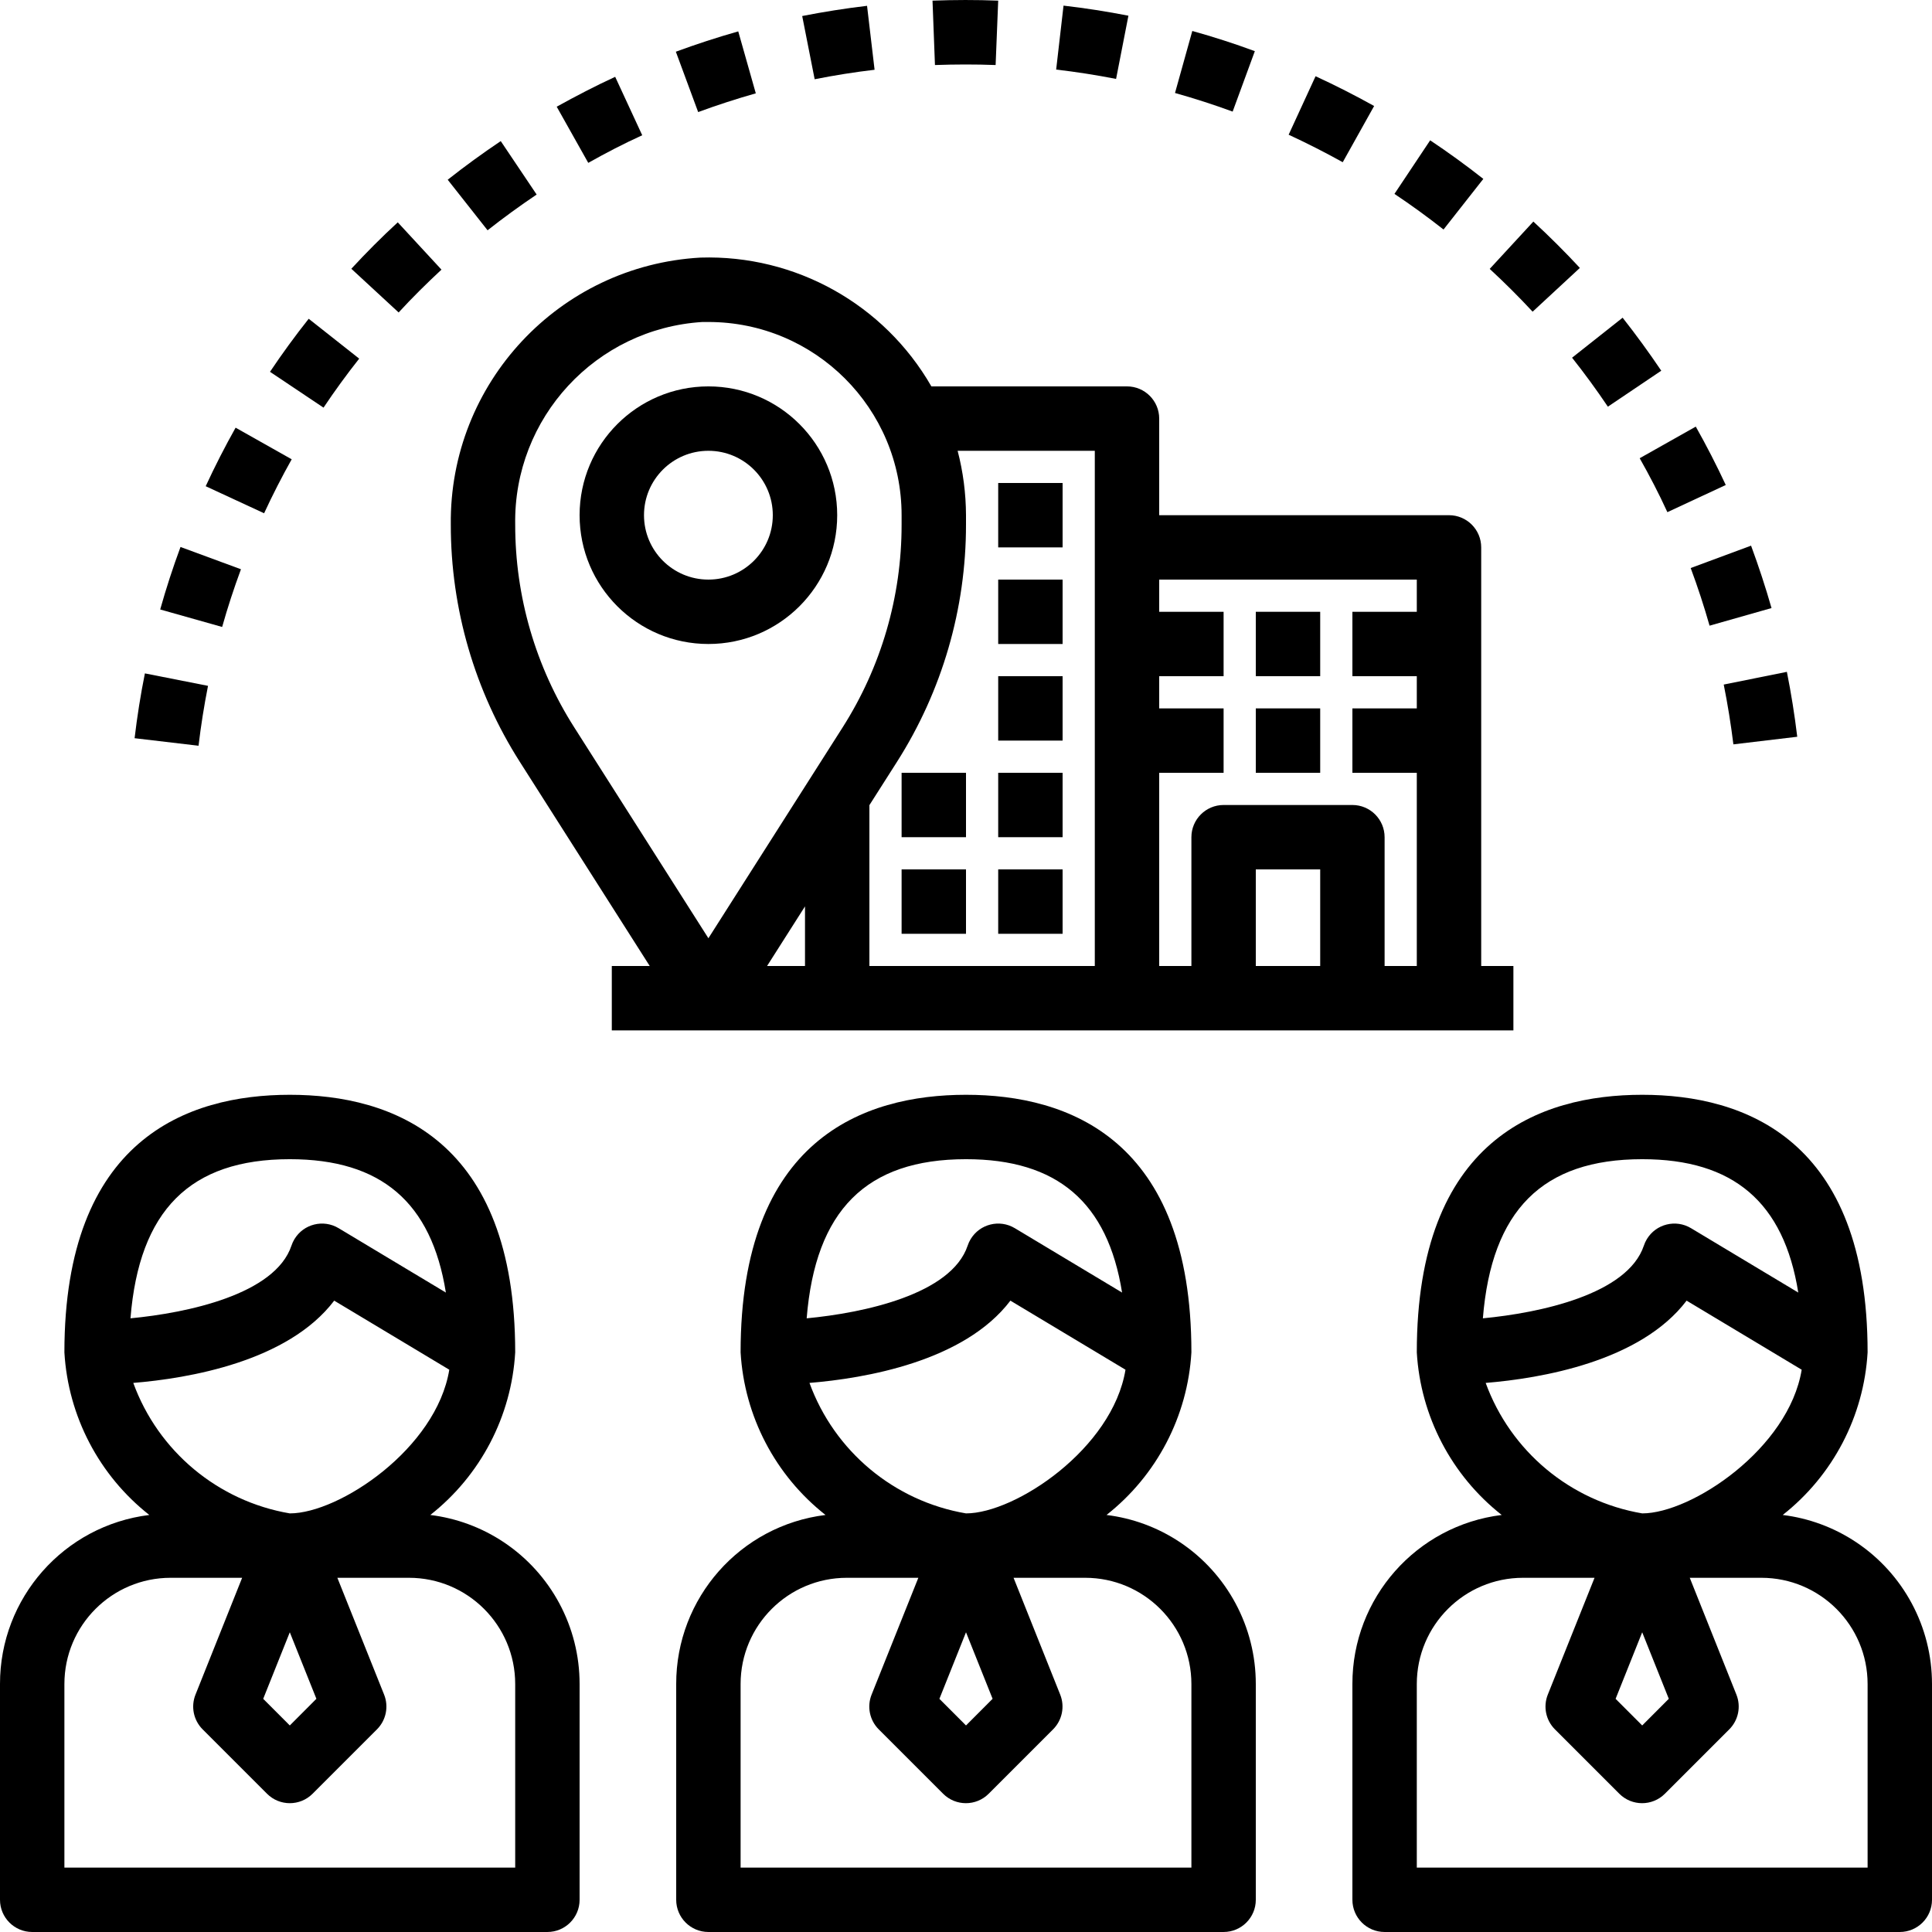
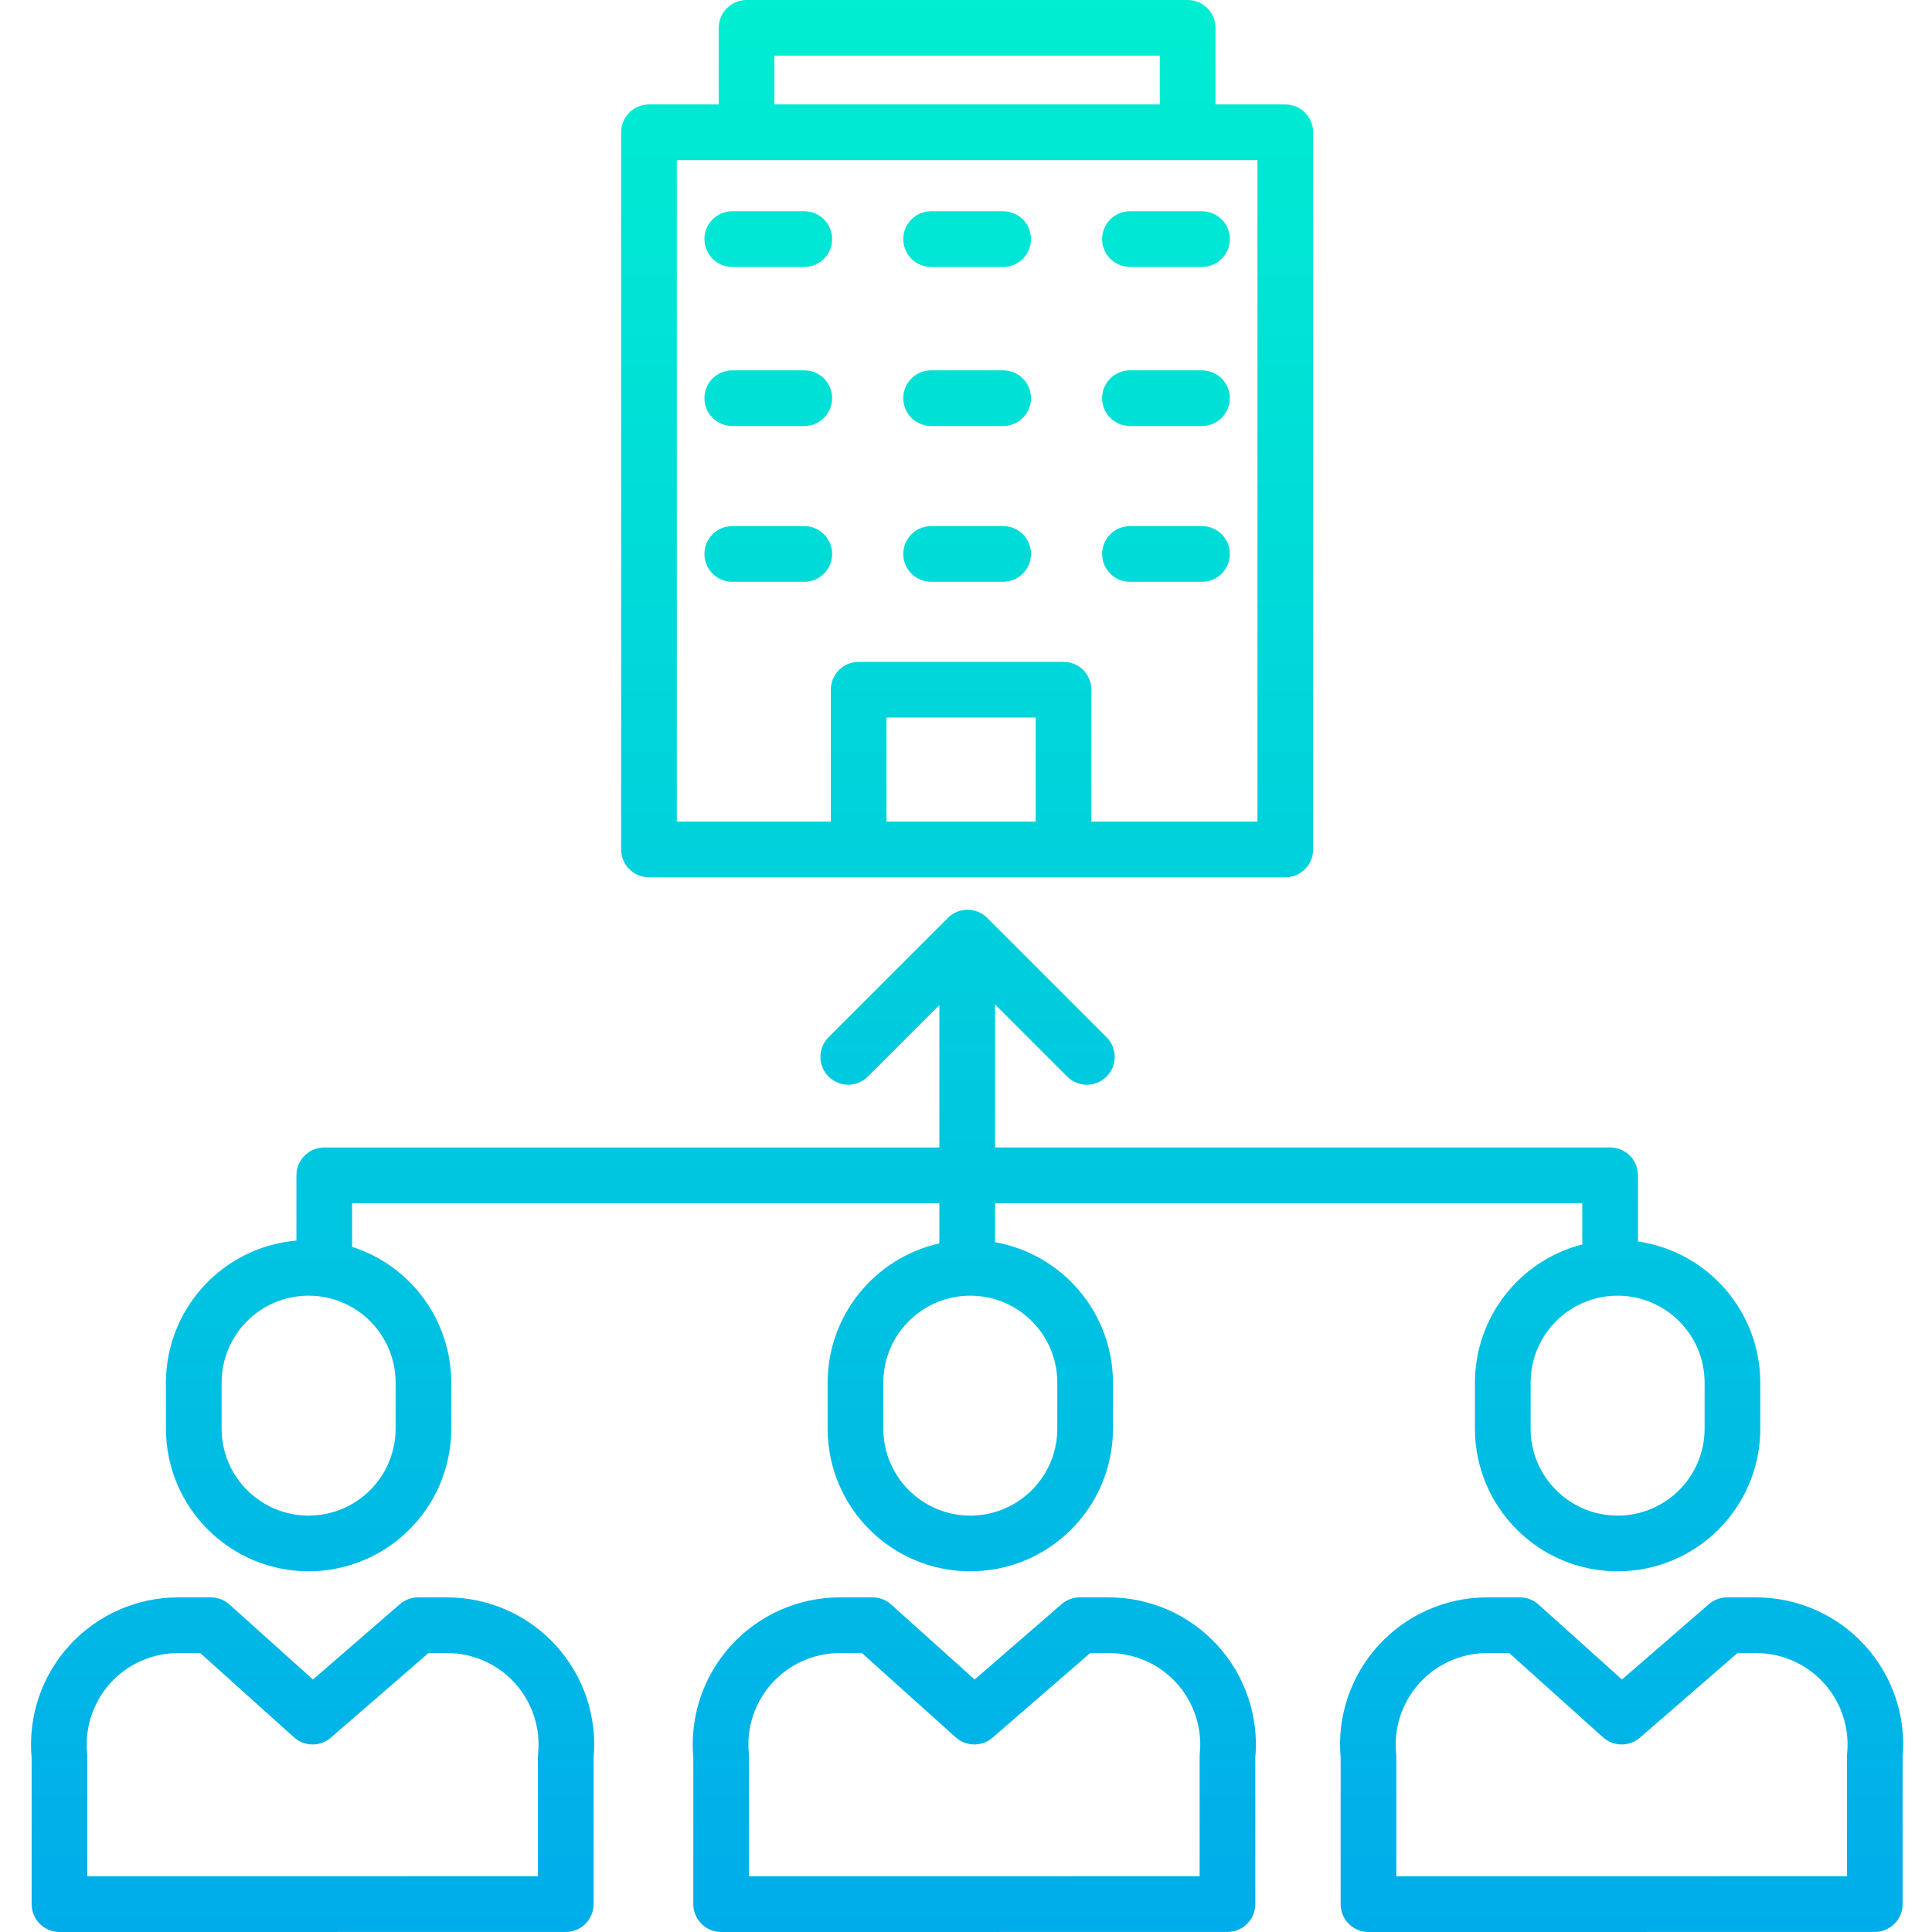
- <svg xmlns="http://www.w3.org/2000/svg" version="1.1" id="Capa_1" x="0px" y="0px" viewBox="0 0 480 480" style="enable-background:new 0 0 480 480;" xml:space="preserve">
-   <g>
-     <g>
-       <path d="M125.112,383.126c-5.46-3.631-11.692-5.937-18.2-6.736c12.484-9.827,20.161-24.531,21.088-40.392    c0-52.896-30.456-64-56-64s-56,11.104-56,64c0.929,15.862,8.609,30.566,21.096,40.392C15.89,379.003-0.031,397.031,0,418.398v53.6    c0,4.418,3.582,8,8,8h128c4.418,0,8-3.582,8-8v-53.6C144.009,404.219,136.918,390.978,125.112,383.126z M32.416,327.534    C34.584,300.718,47.2,287.998,72,287.998c22.704,0,35.2,10.736,38.776,33.136l-26.656-16c-3.789-2.273-8.703-1.044-10.976,2.745    c-0.3,0.5-0.544,1.03-0.728,1.583C68.368,321.606,46.512,326.198,32.416,327.534z M33.112,343.582    c13.696-1.128,38.4-5.272,49.92-20.44l28.592,17.16C108.416,359.894,84.28,375.998,72,375.998    C54.157,372.959,39.314,360.586,33.112,343.582z M78.608,422.062L72,428.686l-6.608-6.616L72,405.534L78.608,422.062z     M128,463.998H16v-45.6c0-14.58,11.82-26.4,26.4-26.4h17.76L48.568,421.03c-1.185,2.971-0.487,6.363,1.776,8.624l16,16    c3.124,3.123,8.188,3.123,11.312,0l16-16c2.263-2.261,2.961-5.653,1.776-8.624l-11.616-29.032H101.6c14.58,0,26.4,11.82,26.4,26.4    V463.998z" />
-     </g>
-   </g>
-   <g>
-     <g>
-       <path d="M293.112,383.126c-5.46-3.631-11.692-5.937-18.2-6.736c12.484-9.827,20.161-24.531,21.088-40.392    c0-52.896-30.456-64-56-64s-56,11.104-56,64c0.929,15.862,8.609,30.566,21.096,40.392c-21.206,2.613-37.127,20.641-37.096,42.008    v53.6c0,4.418,3.582,8,8,8h128c4.418,0,8-3.582,8-8v-53.6C312.009,404.219,304.918,390.978,293.112,383.126z M200.416,327.534    c2.168-26.816,14.784-39.536,39.584-39.536c22.704,0,35.2,10.736,38.776,33.136l-26.656-16c-3.789-2.273-8.703-1.044-10.976,2.745    c-0.3,0.5-0.544,1.03-0.728,1.583C236.368,321.606,214.512,326.198,200.416,327.534z M201.112,343.582    c13.696-1.128,38.4-5.272,49.92-20.44l28.592,17.16c-3.208,19.592-27.344,35.696-39.624,35.696    C222.157,372.959,207.314,360.586,201.112,343.582z M246.608,422.062L240,428.686l-6.608-6.616L240,405.534L246.608,422.062z     M296,463.998H184v-45.6c0-14.58,11.82-26.4,26.4-26.4h17.76l-11.616,29.032c-1.185,2.971-0.487,6.363,1.776,8.624l16,16    c3.124,3.123,8.188,3.123,11.312,0l16-16c2.263-2.261,2.961-5.653,1.776-8.624l-11.592-29.032H269.6c14.58,0,26.4,11.82,26.4,26.4    V463.998z" />
-     </g>
-   </g>
-   <g>
-     <g>
-       <path d="M461.112,383.126c-5.46-3.631-11.692-5.937-18.2-6.736c12.484-9.827,20.161-24.531,21.088-40.392    c0-52.896-30.456-64-56-64s-56,11.104-56,64c0.929,15.862,8.609,30.566,21.096,40.392c-21.206,2.613-37.127,20.641-37.096,42.008    v53.6c0,4.418,3.582,8,8,8h128c4.418,0,8-3.582,8-8v-53.6C480.009,404.219,472.918,390.978,461.112,383.126z M368.416,327.534    c2.168-26.816,14.784-39.536,39.584-39.536c22.704,0,35.2,10.736,38.776,33.136l-26.656-16c-3.789-2.273-8.703-1.044-10.976,2.745    c-0.3,0.5-0.544,1.03-0.728,1.583C404.368,321.606,382.512,326.198,368.416,327.534z M369.112,343.582    c13.696-1.128,38.4-5.272,49.92-20.44l28.592,17.16c-3.208,19.592-27.344,35.696-39.624,35.696    C390.157,372.959,375.314,360.586,369.112,343.582z M414.608,422.062L408,428.686l-6.608-6.616L408,405.534L414.608,422.062z     M464,463.998H352v-45.6c0-14.58,11.82-26.4,26.4-26.4h17.76l-11.616,29.032c-1.185,2.971-0.487,6.363,1.776,8.624l16,16    c3.124,3.123,8.188,3.123,11.312,0l16-16c2.263-2.261,2.961-5.653,1.776-8.624l-11.592-29.032H437.6c14.58,0,26.4,11.82,26.4,26.4    V463.998z" />
-     </g>
-   </g>
-   <g>
-     <g>
-       <path d="M368,239.998v-104c0-4.418-3.582-8-8-8h-72v-24c0-4.418-3.582-8-8-8h-48.6c-11.748-20.436-33.799-32.738-57.36-32    C138.943,65.964,111.607,95.2,112,130.35c-0.013,20.888,5.944,41.344,17.168,58.96l32.256,50.688H152v16h224v-16H368z     M200,239.998h-9.424L200,225.19V239.998z M176,233.102l-33.328-52.384c-9.592-15.047-14.683-32.523-14.672-50.368    c-0.453-26.524,20.044-48.709,46.52-50.352H176c26.51,0,48,21.49,48,48v2.352c0.017,17.856-5.074,35.343-14.672,50.4L176,233.102z     M272,239.998h-56v-39.96l6.832-10.728c11.224-17.616,17.181-38.072,17.168-58.96v-2.352c-0.019-5.399-0.718-10.775-2.08-16H272    V239.998z M328,239.998h-16v-24h16V239.998z M352,151.998h-16v16h16v8h-16v16h16v48h-8v-32c0-4.418-3.582-8-8-8h-32    c-4.418,0-8,3.582-8,8v32h-8v-48h16v-16h-16v-8h16v-16h-16v-8h64V151.998z" />
-     </g>
-   </g>
-   <g>
-     <g>
-       <rect x="248" y="119.998" width="16" height="16" />
-     </g>
-   </g>
-   <g>
-     <g>
-       <rect x="312" y="151.998" width="16" height="16" />
-     </g>
-   </g>
-   <g>
-     <g>
-       <rect x="312" y="175.998" width="16" height="16" />
-     </g>
-   </g>
-   <g>
-     <g>
-       <rect x="248" y="143.998" width="16" height="16" />
-     </g>
-   </g>
-   <g>
-     <g>
-       <rect x="248" y="167.998" width="16" height="16" />
-     </g>
-   </g>
-   <g>
-     <g>
-       <rect x="224" y="191.998" width="16" height="16" />
-     </g>
-   </g>
-   <g>
-     <g>
-       <rect x="248" y="191.998" width="16" height="16" />
-     </g>
-   </g>
-   <g>
-     <g>
-       <rect x="224" y="215.998" width="16" height="16" />
-     </g>
-   </g>
-   <g>
-     <g>
-       <rect x="248" y="215.998" width="16" height="16" />
-     </g>
-   </g>
-   <g>
-     <g>
-       <path d="M443.944,166.918l-15.688,3.16c0.984,4.888,1.784,9.888,2.4,14.856l15.864-1.888    C445.872,177.654,445.008,172.23,443.944,166.918z" />
-     </g>
-   </g>
-   <g>
-     <g>
-       <path d="M36,167.302c-1.08,5.344-1.928,10.76-2.56,16.104l15.888,1.872c0.576-4.928,1.376-9.936,2.352-14.88L36,167.302z" />
-     </g>
-   </g>
-   <g>
-     <g>
-       <path d="M421.312,105.99l-13.936,7.856c2.456,4.344,4.8,8.848,6.88,13.4l14.504-6.752    C426.472,115.574,423.96,110.694,421.312,105.99z" />
-     </g>
-   </g>
-   <g>
-     <g>
-       <path d="M403.136,78.934l-12.56,9.936c3.096,3.896,6.088,8,8.896,12.168l13.264-8.936    C409.696,87.59,406.464,83.158,403.136,78.934z" />
-     </g>
-   </g>
-   <g>
-     <g>
-       <path d="M76.696,79.198c-3.368,4.24-6.6,8.68-9.616,13.176l13.296,8.904c2.776-4.152,5.76-8.248,8.864-12.176L76.696,79.198z" />
-     </g>
-   </g>
-   <g>
-     <g>
-       <path d="M380.96,55.046l-10.848,11.76c3.704,3.424,7.296,7,10.664,10.632l11.736-10.872    C388.864,62.63,384.976,58.75,380.96,55.046z" />
-     </g>
-   </g>
-   <g>
-     <g>
-       <path d="M58.536,106.254c-2.64,4.696-5.144,9.592-7.432,14.544l14.512,6.72c2.12-4.576,4.432-9.096,6.856-13.408L58.536,106.254z" />
-     </g>
-   </g>
-   <g>
-     <g>
-       <path d="M44.848,135.894c-1.896,5.12-3.592,10.344-5.048,15.528l15.392,4.344c1.352-4.8,2.92-9.6,4.672-14.336L44.848,135.894z" />
-     </g>
-   </g>
-   <g>
-     <g>
-       <path d="M98.824,55.238c-4,3.672-7.856,7.552-11.536,11.536L99.04,77.63c3.36-3.664,6.976-7.232,10.64-10.64L98.824,55.238z" />
-     </g>
-   </g>
-   <g>
-     <g>
-       <path d="M435.048,135.566l-15,5.56c1.752,4.712,3.328,9.528,4.688,14.32l15.392-4.376    C438.648,145.878,436.928,140.67,435.048,135.566z" />
-     </g>
-   </g>
-   <g>
-     <g>
-       <path d="M183.416,7.798c-5.248,1.488-10.472,3.2-15.504,5.048l5.544,15c4.648-1.712,9.472-3.28,14.32-4.656L183.416,7.798z" />
-     </g>
-   </g>
-   <g>
-     <g>
-       <path d="M215.416,1.446c-5.344,0.632-10.768,1.488-16.112,2.536l3.096,15.704c4.944-0.976,9.952-1.776,14.888-2.352L215.416,1.446    z" />
-     </g>
-   </g>
-   <g>
-     <g>
-       <path d="M231.68,0.158l0.608,16c4.992-0.176,10.08-0.192,15.072,0l0.64-16C242.584-0.058,237.096-0.042,231.68,0.158z" />
-     </g>
-   </g>
-   <g>
-     <g>
-       <path d="M152.84,19.086c-4.904,2.264-9.8,4.8-14.528,7.424l7.84,13.952c4.368-2.456,8.872-4.8,13.408-6.856L152.84,19.086z" />
-     </g>
-   </g>
-   <g>
-     <g>
-       <path d="M264.232,1.398L262.4,17.286c4.92,0.568,9.928,1.352,14.888,2.32l3.064-15.704C274.984,2.854,269.6,2.014,264.232,1.398z" />
-     </g>
-   </g>
-   <g>
-     <g>
-       <path d="M355.32,34.862l-8.872,13.312c4.128,2.752,8.224,5.728,12.192,8.848l9.888-12.576    C364.232,41.07,359.792,37.838,355.32,34.862z" />
-     </g>
-   </g>
-   <g>
-     <g>
-       <path d="M296.224,7.694l-4.296,15.408c4.8,1.344,9.6,2.896,14.32,4.624l5.512-15.016C306.672,10.83,301.448,9.15,296.224,7.694z" />
-     </g>
-   </g>
-   <g>
-     <g>
-       <path d="M124.408,35.054c-4.528,3.048-8.968,6.272-13.176,9.6l9.904,12.56c3.888-3.072,8-6.056,12.192-8.88L124.408,35.054z" />
-     </g>
-   </g>
-   <g>
-     <g>
-       <path d="M326.848,18.942L320.16,33.47c4.52,2.088,9.048,4.392,13.44,6.832l7.8-13.968    C336.648,23.694,331.76,21.198,326.848,18.942z" />
-     </g>
-   </g>
-   <g>
-     <g>
-       <path d="M176,95.998c-17.673,0-32,14.327-32,32s14.327,32,32,32s32-14.327,32-32S193.673,95.998,176,95.998z M176,143.998    c-8.837,0-16-7.163-16-16s7.163-16,16-16s16,7.163,16,16S184.837,143.998,176,143.998z" />
-     </g>
-   </g>
-   <g>
- </g>
-   <g>
- </g>
-   <g>
- </g>
-   <g>
- </g>
-   <g>
- </g>
-   <g>
- </g>
-   <g>
- </g>
-   <g>
- </g>
-   <g>
- </g>
-   <g>
- </g>
-   <g>
- </g>
-   <g>
- </g>
-   <g>
- </g>
-   <g>
- </g>
-   <g>
- </g>
+ <svg xmlns="http://www.w3.org/2000/svg" xmlns:xlink="http://www.w3.org/1999/xlink" height="485pt" viewBox="-7 0 485 485.8" width="485pt">
+   <linearGradient id="a">
+     <stop offset="0" stop-color="#00efd1" />
+     <stop offset="1" stop-color="#00acea" />
+   </linearGradient>
+   <linearGradient id="b" gradientTransform="matrix(1 0 0 -1 -20.21603 500.9)" gradientUnits="userSpaceOnUse" x1="254.991" x2="254.991" xlink:href="#a" y1="510" y2="7.936" />
+   <linearGradient id="c" gradientTransform="matrix(1 0 0 -1 -20.21603 500.9)" gradientUnits="userSpaceOnUse" x1="91.425" x2="91.425" xlink:href="#a" y1="510" y2="7.936" />
+   <linearGradient id="d" gradientTransform="matrix(1 0 0 -1 -20.21603 500.9)" gradientUnits="userSpaceOnUse" x1="257.808" x2="257.808" xlink:href="#a" y1="510" y2="7.936" />
+   <linearGradient id="e" gradientTransform="matrix(1 0 0 -1 -20.21603 500.9)" gradientUnits="userSpaceOnUse" x1="420.574" x2="420.574" xlink:href="#a" y1="510" y2="7.936" />
+   <linearGradient id="f" gradientTransform="matrix(1 0 0 -1 -20.21603 500.9)" gradientUnits="userSpaceOnUse" x1="256" x2="256" xlink:href="#a" y1="510" y2="7.936" />
+   <linearGradient id="g" gradientTransform="matrix(1 0 0 -1 -20.21603 500.9)" gradientUnits="userSpaceOnUse" x1="255.999" x2="255.999" xlink:href="#a" y1="510" y2="7.936" />
+   <linearGradient id="h" gradientTransform="matrix(1 0 0 -1 -20.21603 500.9)" gradientUnits="userSpaceOnUse" x1="306" x2="306" xlink:href="#a" y1="510" y2="7.936" />
+   <linearGradient id="i" gradientTransform="matrix(1 0 0 -1 -20.21603 500.9)" gradientUnits="userSpaceOnUse" x1="205.999" x2="205.999" xlink:href="#a" y1="510" y2="7.936" />
+   <linearGradient id="j" gradientTransform="matrix(1 0 0 -1 -20.21603 500.9)" gradientUnits="userSpaceOnUse" x1="206.001" x2="206.001" xlink:href="#a" y1="510" y2="7.936" />
+   <path d="m70.199 395.102c19.805-.023 35.855-16.074 35.875-35.879v-11.547c-.02-15.594-10.094-29.398-24.938-34.168v-10.98h147.664v10.129c-16.402 3.668-28.07 18.211-28.094 35.02v11.547c0 19.816 16.062 35.879 35.875 35.879 19.816 0 35.875-16.062 35.875-35.879v-11.547c-.023-17.406-12.52-32.289-29.656-35.328v-9.82h147.668v10.383c-15.871 4.078-26.977 18.375-26.996 34.762v11.551c0 19.812 16.062 35.875 35.875 35.875 19.816 0 35.879-16.062 35.879-35.875v-11.551c-.027-17.824-13.117-32.938-30.758-35.504v-16.641c0-3.867-3.137-7-7-7h-154.668v-35.969l18.141 18.141c2.73 2.734 7.164 2.734 9.898 0s2.734-7.164 0-9.898l-30-30c-2.734-2.734-7.168-2.734-9.898 0l-30 30c-2.734 2.734-2.734 7.164 0 9.898 2.73 2.734 7.164 2.734 9.898 0l17.961-17.961v35.793h-154.664c-3.867 0-7 3.133-7 7v16.41c-18.547 1.609-32.789 17.117-32.812 35.73v11.551c.023 19.805 16.07 35.855 35.875 35.879zm188.258-47.43v11.551c0 12.082-9.793 21.875-21.875 21.875s-21.875-9.793-21.875-21.875v-11.551c0-12.082 9.793-21.875 21.875-21.875s21.875 9.793 21.875 21.875zm162.766 0v11.551c0 12.082-9.793 21.875-21.875 21.875-12.082 0-21.875-9.793-21.875-21.875v-11.551c0-12.082 9.793-21.875 21.875-21.875 12.082 0 21.875 9.793 21.875 21.875zm-372.898 0c0-12.082 9.793-21.875 21.875-21.875s21.875 9.793 21.875 21.875v11.551c0 12.082-9.793 21.875-21.875 21.875s-21.875-9.793-21.875-21.875zm0 0" fill="url(#b)" />
+   <path d="m105.02 401.66h-7.293c-1.684 0-3.312.605-4.582 1.711l-21.852 18.938-20.984-18.855c-1.285-1.156-2.953-1.793-4.68-1.793h-8.223c-10.398 0-20.316 4.371-27.328 12.051-7.012 7.68-10.469 17.953-9.523 28.309v36.781c0 3.863 3.133 7 7 7l127.309-.016c3.867 0 7-3.133 7-7v-36.766c.945-10.352-2.512-20.625-9.52-28.305-7.012-7.68-16.926-12.055-27.324-12.055zm22.883 39.32c-.023.234-.039.469-.039.707v30.098l-113.309.016v-30.113c0-.238-.012-.473-.035-.707-.656-6.473 1.457-12.918 5.82-17.746 4.359-4.824 10.562-7.574 17.066-7.574h5.539l23.586 21.191c2.625 2.359 6.598 2.395 9.266.082l24.543-21.273h4.68c6.504 0 12.703 2.754 17.062 7.578s6.477 11.27 5.82 17.742zm0 0" fill="url(#c)" />
+   <path d="m271.402 401.66h-7.293c-1.684 0-3.312.605-4.582 1.711l-21.852 18.938-20.984-18.855c-1.285-1.156-2.953-1.793-4.68-1.793h-8.223c-10.398-.004-20.316 4.371-27.328 12.051-7.012 7.68-10.469 17.953-9.523 28.309v36.781c0 3.863 3.133 7 7 7l127.309-.016c3.867 0 7-3.133 7-7v-36.766c.945-10.352-2.512-20.625-9.52-28.305-7.012-7.68-16.926-12.055-27.324-12.055zm22.883 39.32c-.023.234-.039.469-.039.707v30.098l-113.309.016v-30.113c0-.238-.012-.473-.035-.707-.656-6.473 1.457-12.918 5.82-17.746 4.363-4.824 10.562-7.574 17.066-7.574h5.539l23.586 21.191c2.625 2.359 6.598 2.395 9.266.082l24.543-21.273h4.68c6.504 0 12.703 2.754 17.062 7.578s6.477 11.27 5.82 17.742zm0 0" fill="url(#d)" />
+   <path d="m434.168 401.66h-7.289c-1.684 0-3.312.605-4.586 1.711l-21.852 18.938-20.984-18.855c-1.285-1.156-2.953-1.793-4.68-1.793h-8.223c-10.398-.004-20.316 4.371-27.328 12.051-7.012 7.68-10.469 17.953-9.523 28.309v36.781c0 3.863 3.133 7 7 7l127.309-.016c3.867 0 7-3.133 7-7v-36.766c.945-10.352-2.512-20.625-9.52-28.305-7.012-7.68-16.926-12.055-27.324-12.055zm22.883 39.32c-.023.234-.035.469-.035.707v30.098l-113.312.016v-30.113c0-.238-.012-.473-.035-.707-.656-6.473 1.461-12.918 5.82-17.742 4.363-4.824 10.562-7.578 17.066-7.578h5.539l23.59 21.191c2.625 2.359 6.598 2.395 9.266.082l24.543-21.273h4.68c6.504 0 12.703 2.754 17.062 7.578 4.363 4.824 6.477 11.27 5.82 17.742zm0 0" fill="url(#e)" />
+   <path d="m155.785 220.602h160c3.863 0 7-3.137 7-7v-180.344c0-3.867-3.137-7-7-7h-17.547v-19.258c0-3.867-3.133-7-7-7h-110.91c-3.863 0-7 3.133-7 7v19.258h-17.543c-3.867 0-7 3.137-7 7v180.344c0 3.863 3.133 7 7 7zm97.242-14h-37.516v-26.18h37.516zm-65.703-192.602h96.91v12.258h-96.906v-12.258zm-24.539 26.258h146v166.344h-41.758v-33.18c0-3.867-3.137-7-7-7h-51.516c-3.867 0-7 3.133-7 7v33.18h-38.727zm0 0" fill="url(#f)" />
+   <path d="m226.727 107.117h18.117c3.863 0 7-3.133 7-7 0-3.863-3.137-7-7-7h-18.117c-3.867 0-7 3.137-7 7 0 3.867 3.133 7 7 7zm0 0" fill="url(#g)" />
+   <path d="m226.727 146.289h18.117c3.863 0 7-3.133 7-7 0-3.863-3.137-7-7-7h-18.117c-3.867 0-7 3.137-7 7 0 3.867 3.133 7 7 7zm0 0" fill="url(#g)" />
+   <path d="m276.727 107.117h18.117c3.863 0 7-3.133 7-7 0-3.863-3.137-7-7-7h-18.117c-3.867 0-7 3.137-7 7 0 3.867 3.133 7 7 7zm0 0" fill="url(#h)" />
+   <path d="m276.727 146.289h18.117c3.863 0 7-3.133 7-7 0-3.863-3.137-7-7-7h-18.117c-3.867 0-7 3.137-7 7 0 3.867 3.133 7 7 7zm0 0" fill="url(#h)" />
+   <path d="m176.727 107.117h18.117c3.863 0 7-3.133 7-7 0-3.863-3.137-7-7-7h-18.117c-3.867 0-7 3.137-7 7 0 3.867 3.133 7 7 7zm0 0" fill="url(#i)" />
+   <path d="m201.844 139.289c0-3.863-3.137-7-7-7h-18.117c-3.867 0-7 3.137-7 7 0 3.867 3.133 7 7 7h18.117c3.863 0 7-3.133 7-7zm0 0" fill="url(#j)" />
+   <path d="m226.727 67.117h18.117c3.863 0 7-3.133 7-7 0-3.863-3.137-7-7-7h-18.117c-3.867 0-7 3.137-7 7 0 3.867 3.133 7 7 7zm0 0" fill="url(#g)" />
+   <path d="m276.727 67.117h18.117c3.863 0 7-3.133 7-7 0-3.863-3.137-7-7-7h-18.117c-3.867 0-7 3.137-7 7 0 3.867 3.133 7 7 7zm0 0" fill="url(#h)" />
+   <path d="m176.727 67.117h18.117c3.863 0 7-3.133 7-7 0-3.863-3.137-7-7-7h-18.117c-3.867 0-7 3.137-7 7 0 3.867 3.133 7 7 7zm0 0" fill="url(#i)" />
</svg>
